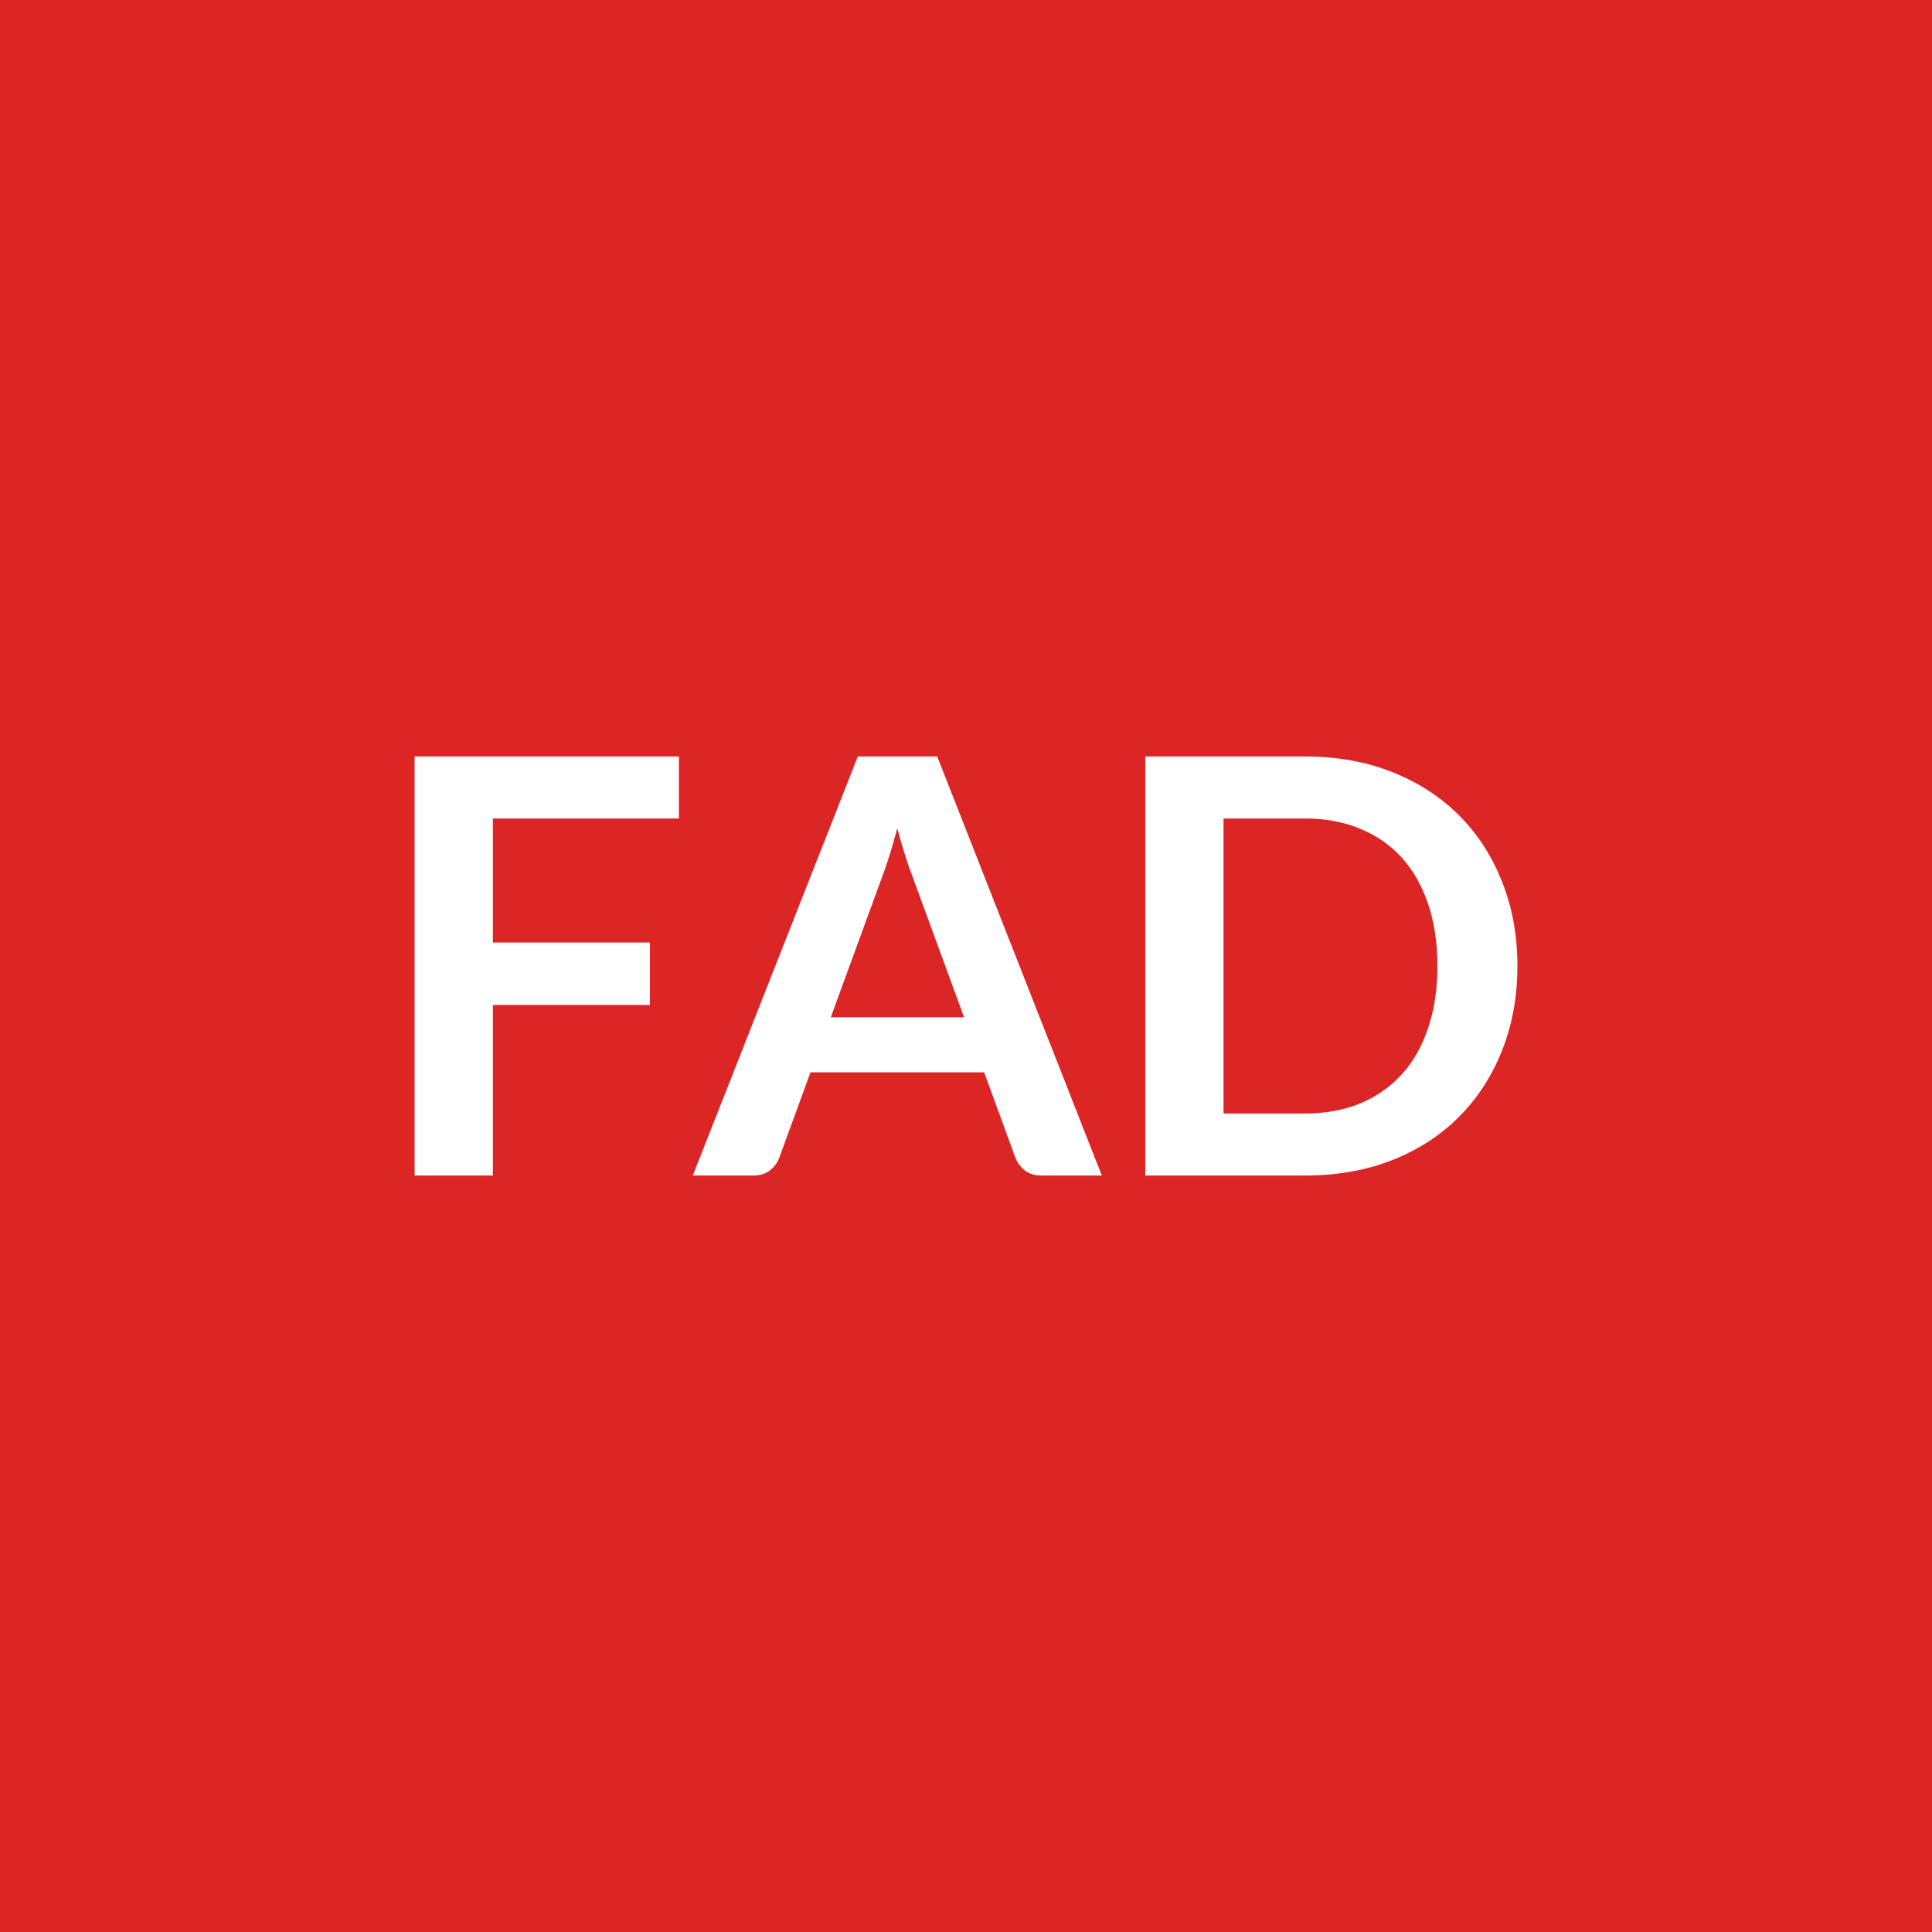
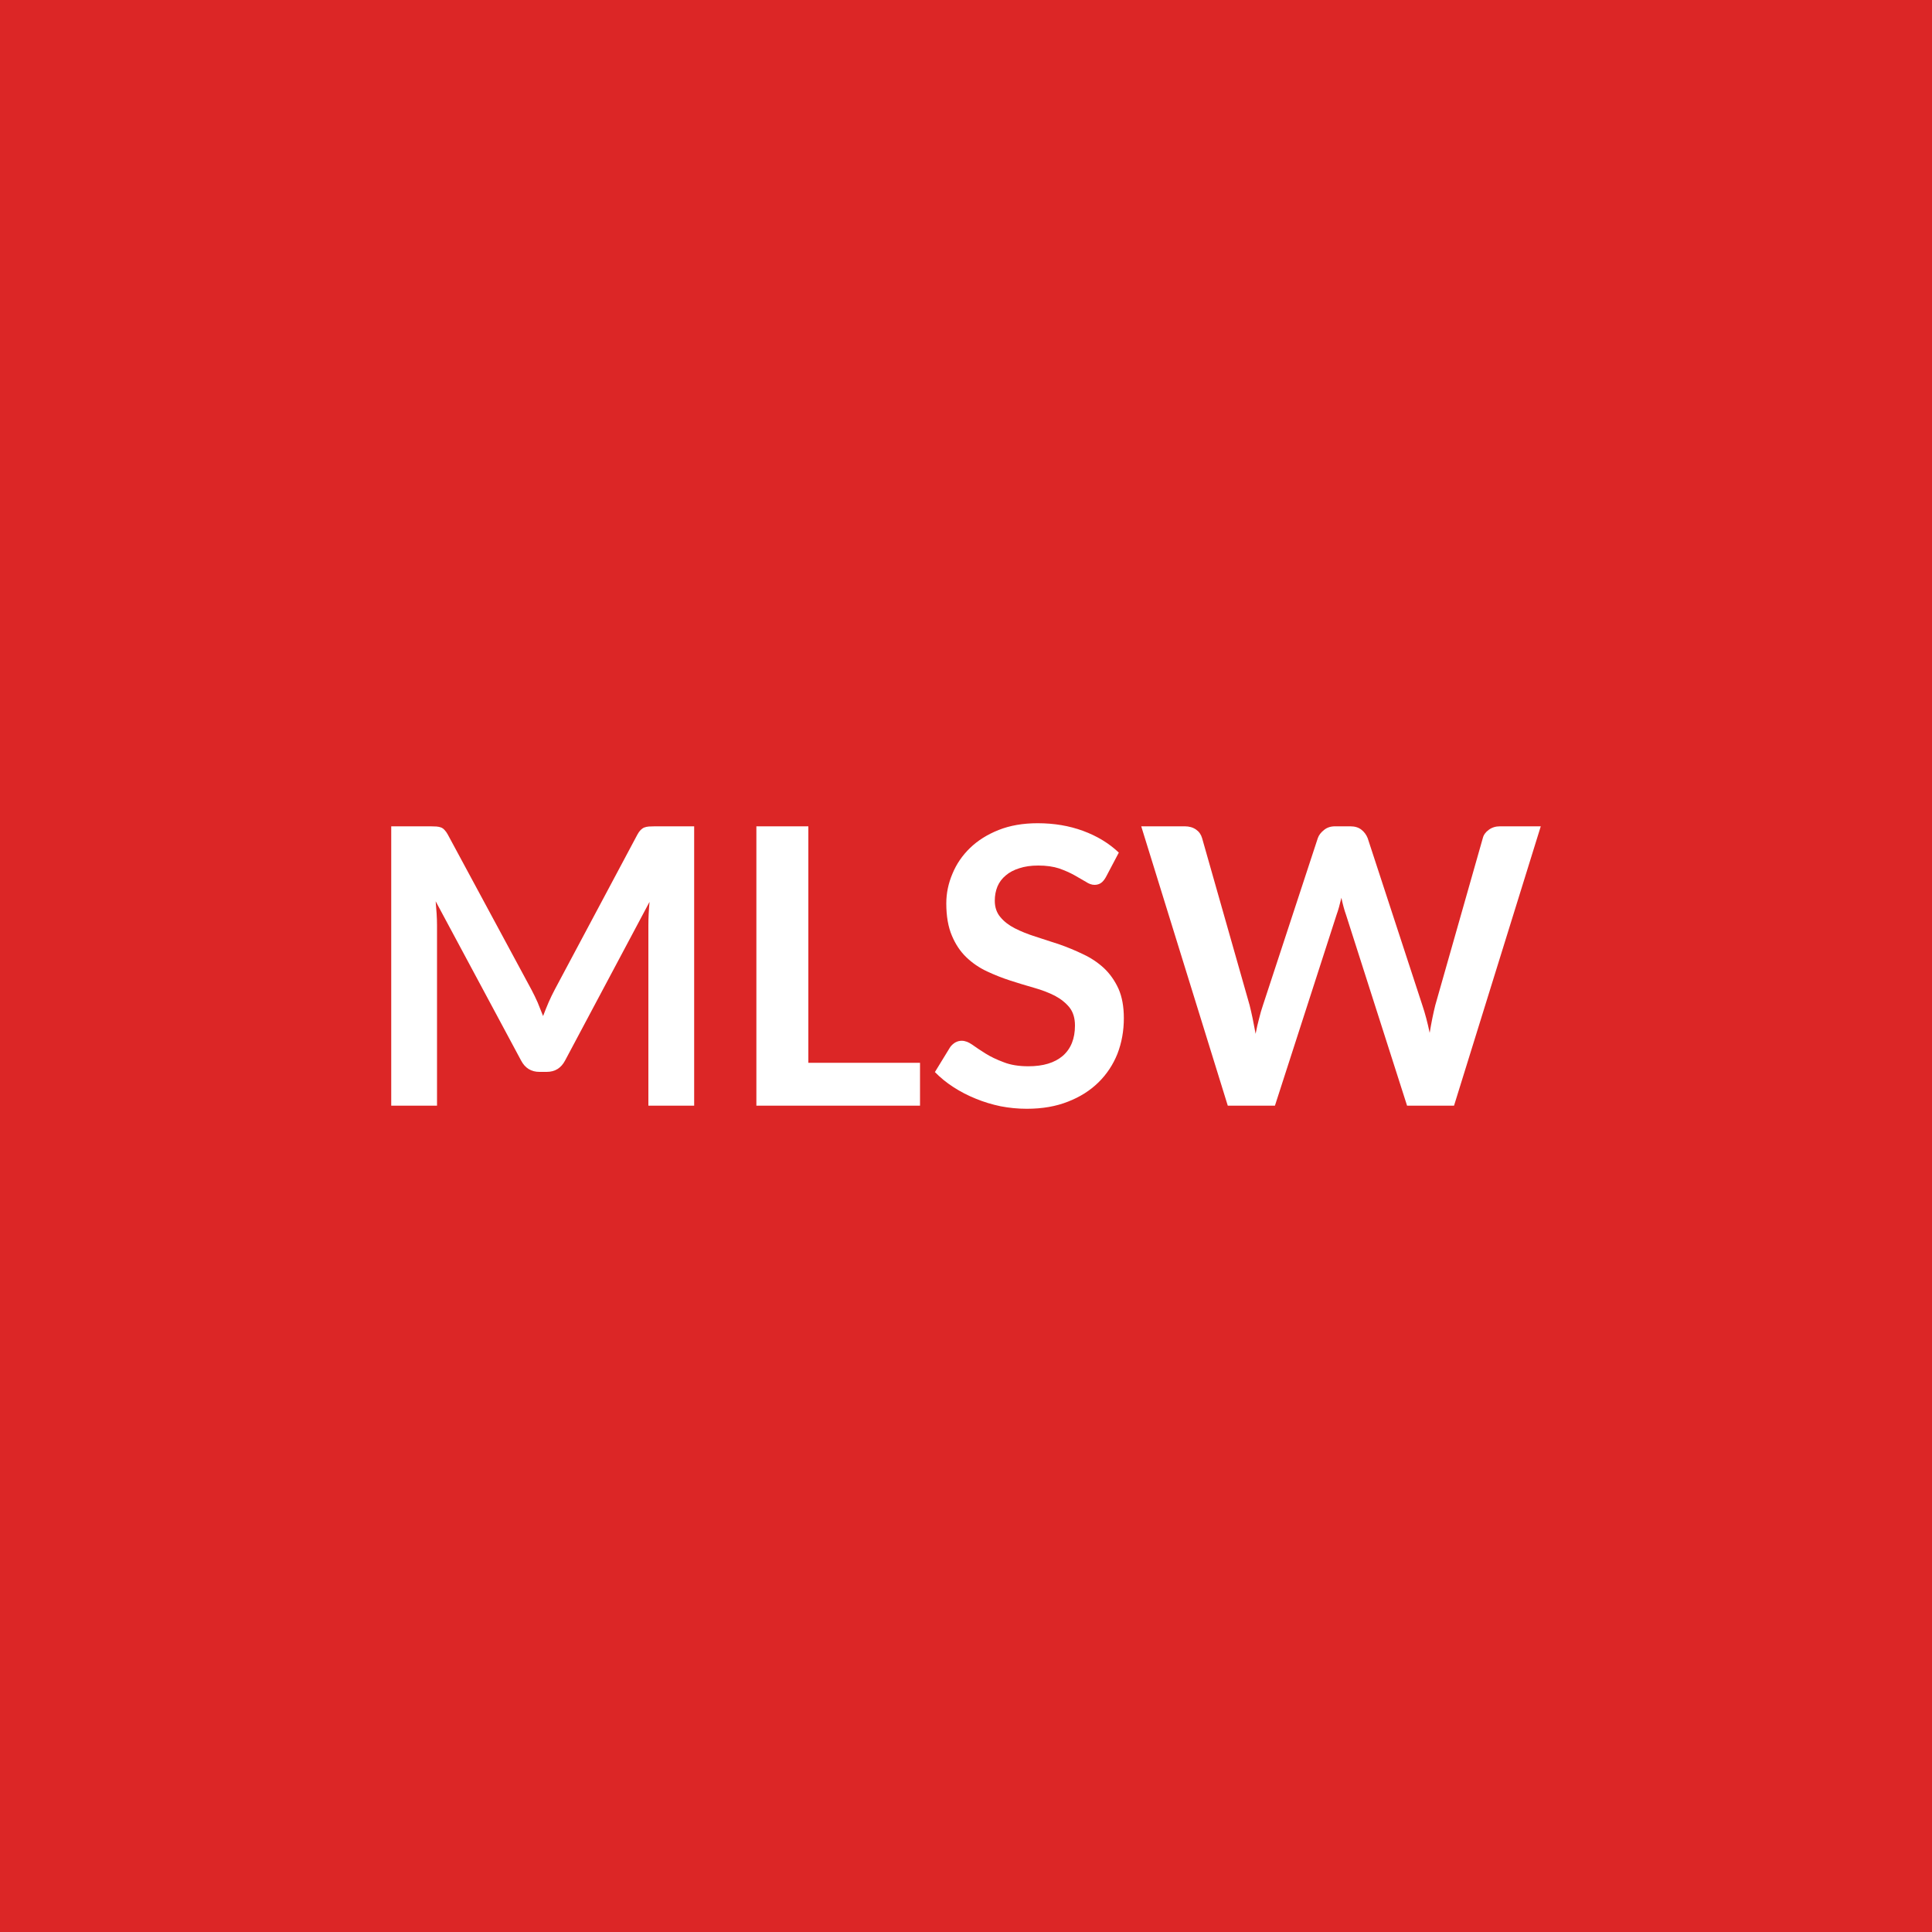
<svg xmlns="http://www.w3.org/2000/svg" width="100" height="100" viewBox="0 0 100 100">
  <rect width="100%" height="100%" fill="#dc2626" />
-   <path fill="#ffffff" d="M35.14 42.365h-9.63v6.42h8.13v3.23h-8.13v8.83h-4.05v-21.69h13.68zM43 52.655h6.9l-2.64-7.21q-.19-.48-.4-1.14t-.42-1.43q-.2.77-.41 1.43-.21.67-.4 1.16zm5.51-13.5 8.52 21.69h-3.12q-.53 0-.86-.26-.33-.27-.49-.65l-1.62-4.43h-8.99l-1.62 4.43q-.12.34-.46.63-.35.28-.86.28h-3.15l8.54-21.69zm30.03 10.85q0 2.38-.8 4.38-.79 1.99-2.23 3.43t-3.47 2.24q-2.02.79-4.5.79h-8.26v-21.69h8.26q2.48 0 4.5.8 2.03.8 3.47 2.24 1.44 1.43 2.23 3.43.8 1.99.8 4.38m-4.14 0q0-1.79-.48-3.21-.47-1.41-1.36-2.4-.89-.98-2.16-1.5-1.27-.53-2.86-.53h-4.21v15.27h4.21q1.59 0 2.86-.52 1.27-.53 2.16-1.51t1.36-2.4q.48-1.42.48-3.2" />
+   <path fill="#ffffff" d="M33.9 42.77h2.03v14.46h-2.37v-9.34q0-.56.06-1.21l-4.37 8.21q-.31.59-.95.59h-.38q-.64 0-.95-.59l-4.42-8.24q.03.33.05.65t.02.59v9.34h-2.37V42.77h2.03q.18 0 .31.01t.24.05q.1.04.18.13.09.09.17.24l4.33 8.03q.17.32.32.66.14.34.28.7.14-.37.29-.72.15-.34.32-.66l4.27-8.01q.08-.15.17-.24t.19-.13q.11-.04.24-.05t.31-.01m7.94 12.24h5.78v2.22h-8.47V42.77h2.69zm16.07-10.88-.67 1.27q-.12.21-.25.3-.14.1-.34.1-.21 0-.45-.16-.25-.15-.59-.34t-.79-.35q-.46-.15-1.08-.15-.56 0-.98.14-.42.13-.7.37-.29.24-.43.57-.14.34-.14.74 0 .51.29.85.28.34.75.58t1.07.43 1.23.4q.63.22 1.23.51.6.28 1.07.71.47.44.76 1.07.28.63.28 1.53 0 .98-.33 1.84-.34.85-.98 1.48-.65.64-1.58 1-.93.37-2.13.37-.69 0-1.36-.13-.67-.14-1.28-.39-.62-.25-1.16-.6t-.96-.78l.79-1.29q.1-.14.26-.24.16-.09.34-.09.25 0 .54.2.29.21.69.46t.94.45q.53.21 1.28.21 1.15 0 1.78-.54.63-.55.63-1.57 0-.57-.28-.93-.29-.36-.76-.61-.47-.24-1.07-.41t-1.22-.37-1.22-.48-1.07-.73-.75-1.12q-.29-.68-.29-1.67 0-.79.32-1.54.31-.75.91-1.33t1.48-.93 2.02-.35q1.28 0 2.36.4t1.84 1.12m19.73-1.36h2.11l-4.49 14.46h-2.43l-3.16-9.88q-.13-.36-.24-.88-.06.25-.12.47t-.13.41l-3.19 9.88h-2.44l-4.48-14.46h2.25q.35 0 .59.17.23.16.31.44l2.46 8.65q.08.32.16.7.07.37.15.78.08-.42.18-.79.09-.37.2-.69l2.84-8.65q.08-.23.32-.42.23-.19.57-.19h.79q.35 0 .57.17t.33.44l2.83 8.65q.21.62.38 1.43.13-.79.29-1.43l2.46-8.65q.06-.25.31-.43.24-.18.58-.18" />
</svg>
